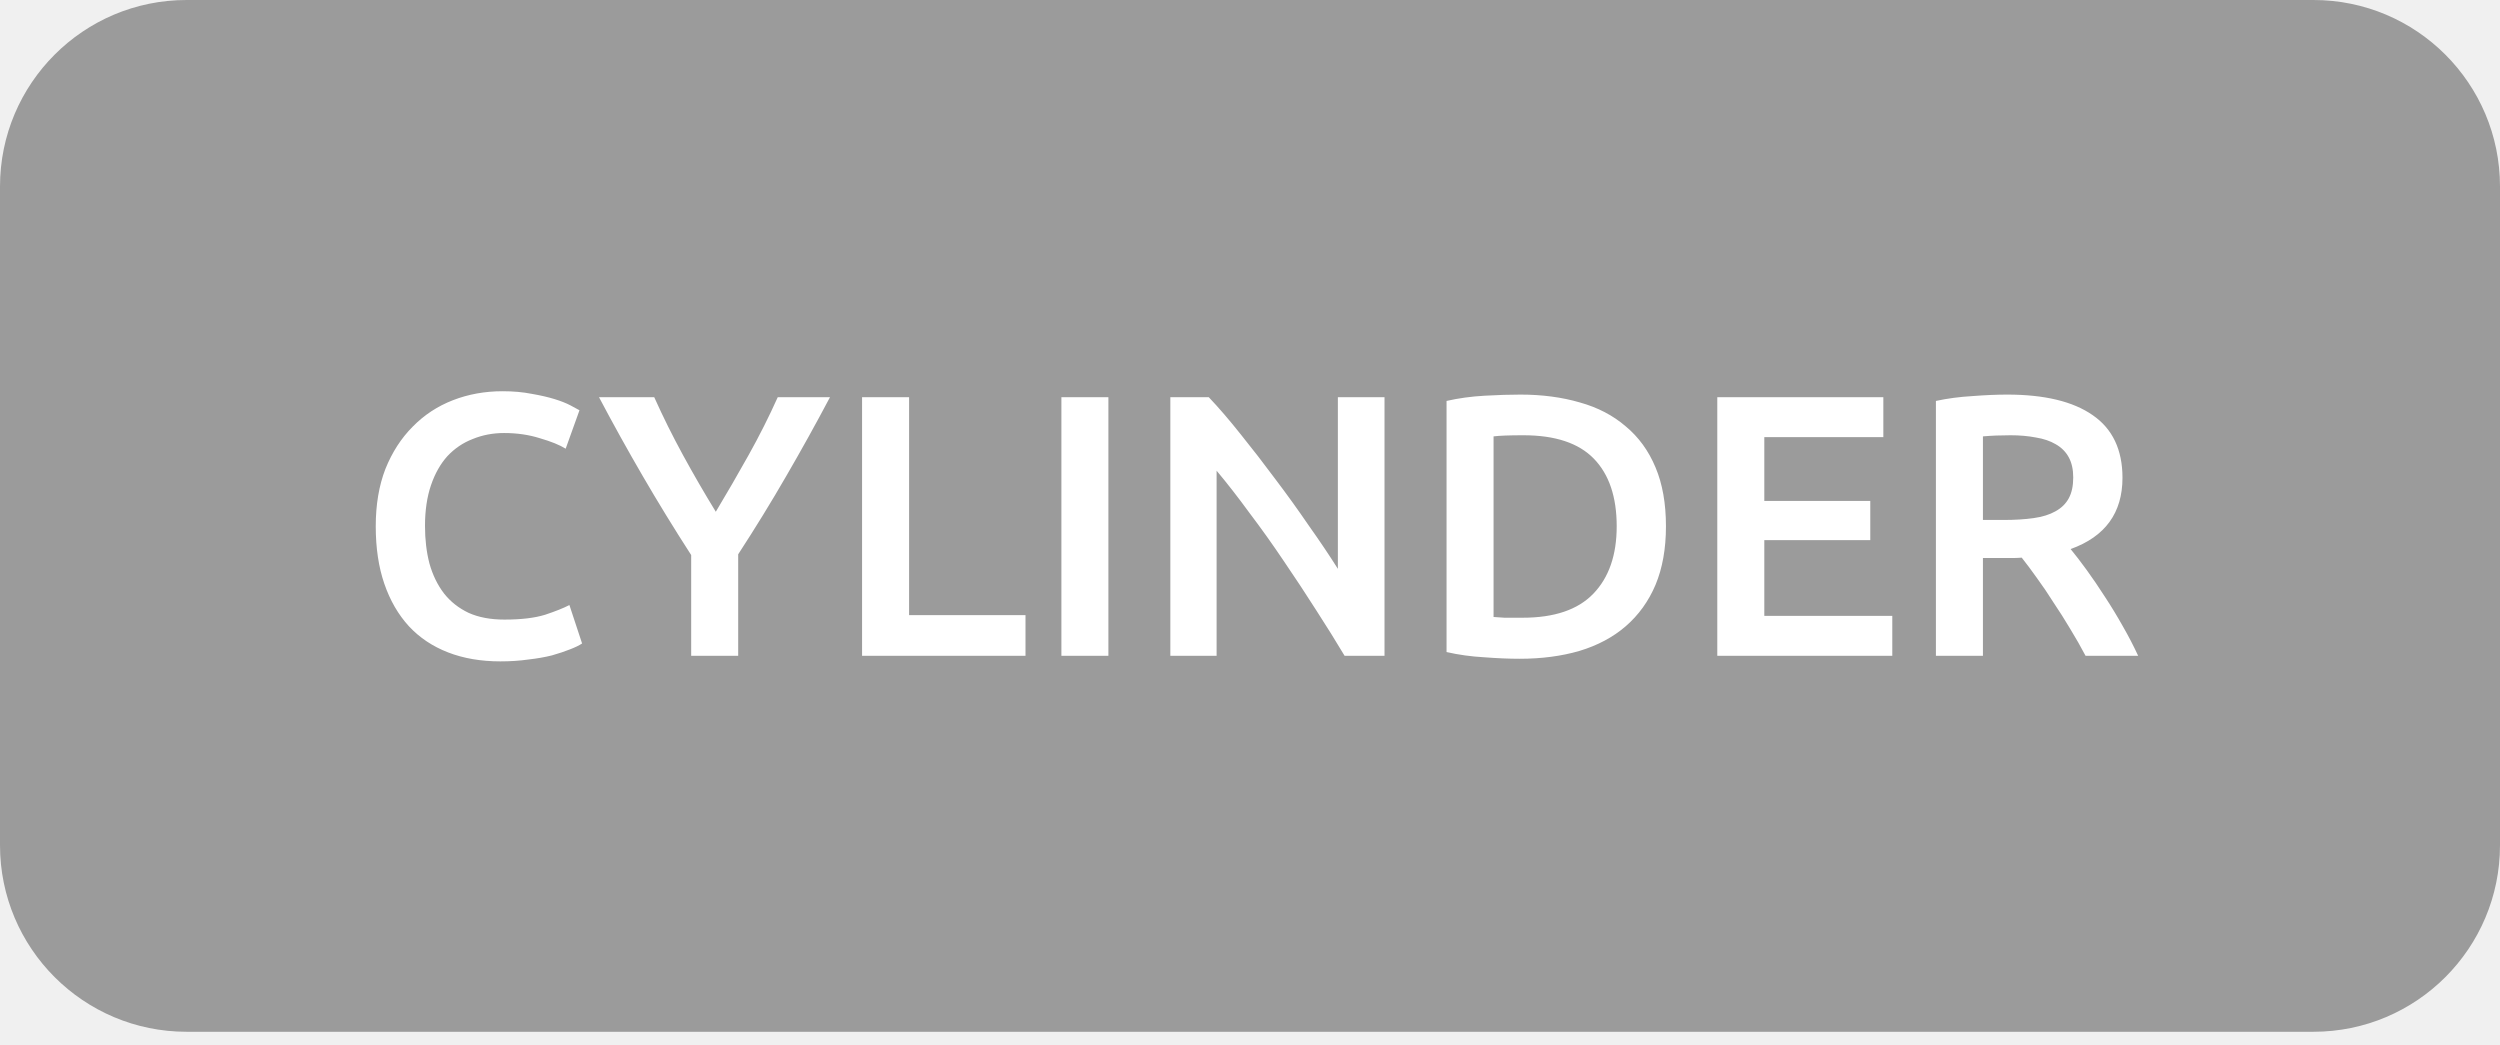
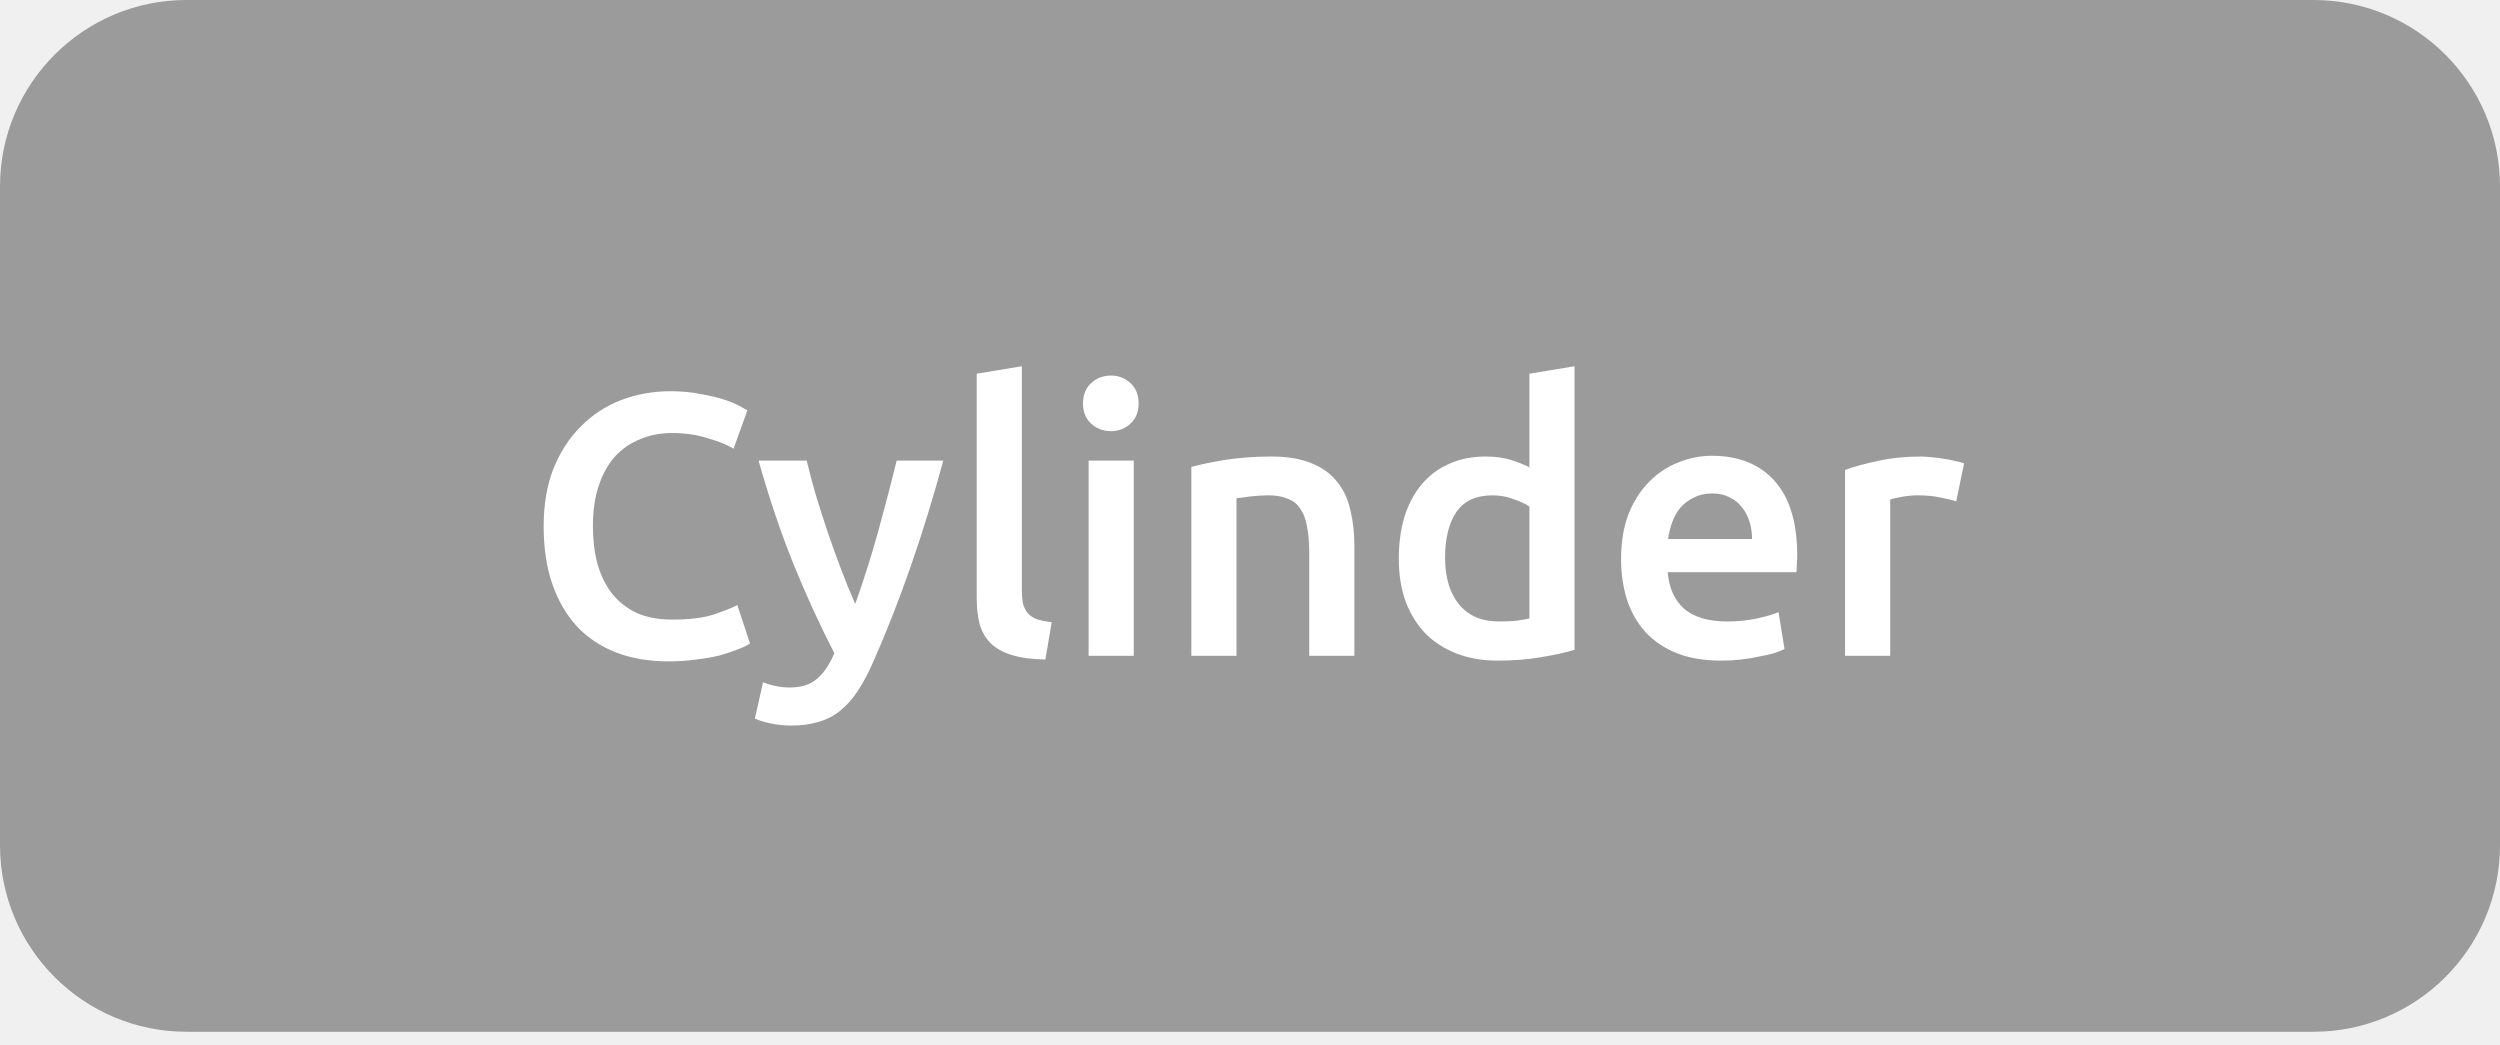
<svg xmlns="http://www.w3.org/2000/svg" width="134" height="56" viewBox="0 0 134 56" fill="none">
  <rect width="134" height="55.303" rx="10" fill="#9B9B9B" />
-   <path d="M26.82 35.45C25.78 35.45 24.847 35.29 24.02 34.97C23.193 34.65 22.493 34.184 21.92 33.57C21.347 32.944 20.907 32.184 20.6 31.29C20.293 30.397 20.14 29.37 20.14 28.21C20.14 27.05 20.313 26.024 20.66 25.13C21.02 24.237 21.507 23.484 22.12 22.87C22.733 22.244 23.453 21.77 24.28 21.45C25.107 21.13 25.993 20.97 26.94 20.97C27.513 20.97 28.033 21.017 28.5 21.11C28.967 21.19 29.373 21.284 29.72 21.39C30.067 21.497 30.353 21.61 30.58 21.73C30.807 21.85 30.967 21.937 31.06 21.99L30.32 24.05C30 23.85 29.54 23.664 28.94 23.49C28.353 23.304 27.713 23.21 27.02 23.21C26.42 23.21 25.86 23.317 25.34 23.53C24.82 23.73 24.367 24.037 23.98 24.45C23.607 24.864 23.313 25.384 23.1 26.01C22.887 26.637 22.78 27.364 22.78 28.19C22.78 28.924 22.86 29.597 23.02 30.21C23.193 30.824 23.453 31.357 23.8 31.81C24.147 32.25 24.587 32.597 25.12 32.85C25.653 33.09 26.293 33.21 27.04 33.21C27.933 33.21 28.66 33.124 29.22 32.95C29.78 32.764 30.213 32.59 30.52 32.43L31.2 34.49C31.04 34.597 30.82 34.704 30.54 34.81C30.273 34.917 29.953 35.024 29.58 35.13C29.207 35.224 28.787 35.297 28.32 35.35C27.853 35.417 27.353 35.45 26.82 35.45ZM38.367 27.43C38.967 26.43 39.553 25.417 40.127 24.39C40.7 23.364 41.22 22.33 41.687 21.29H44.487C43.74 22.704 42.96 24.11 42.147 25.51C41.347 26.897 40.487 28.297 39.567 29.71V35.15H37.047V29.75C36.127 28.324 35.26 26.91 34.447 25.51C33.633 24.11 32.853 22.704 32.107 21.29H35.067C35.533 22.33 36.047 23.364 36.607 24.39C37.167 25.417 37.754 26.43 38.367 27.43ZM54.967 32.97V35.15H46.207V21.29H48.727V32.97H54.967ZM56.891 21.29H59.41V35.15H56.891V21.29ZM72.07 35.15C71.617 34.39 71.11 33.577 70.55 32.71C69.99 31.83 69.41 30.95 68.81 30.07C68.21 29.177 67.597 28.317 66.97 27.49C66.357 26.65 65.77 25.897 65.21 25.23V35.15H62.73V21.29H64.79C65.324 21.85 65.897 22.517 66.51 23.29C67.124 24.05 67.737 24.844 68.35 25.67C68.977 26.497 69.577 27.33 70.15 28.17C70.737 28.997 71.257 29.77 71.71 30.49V21.29H74.21V35.15H72.07ZM80.055 33.07C80.202 33.084 80.395 33.097 80.635 33.11C80.875 33.11 81.202 33.11 81.615 33.11C83.308 33.11 84.568 32.684 85.395 31.83C86.235 30.964 86.655 29.757 86.655 28.21C86.655 26.637 86.248 25.43 85.435 24.59C84.622 23.75 83.362 23.33 81.655 23.33C80.908 23.33 80.375 23.35 80.055 23.39V33.07ZM89.295 28.21C89.295 29.41 89.108 30.457 88.735 31.35C88.362 32.23 87.828 32.97 87.135 33.57C86.455 34.157 85.628 34.597 84.655 34.89C83.695 35.17 82.628 35.31 81.455 35.31C80.895 35.31 80.262 35.284 79.555 35.23C78.848 35.19 78.175 35.097 77.535 34.95V21.49C78.175 21.344 78.855 21.25 79.575 21.21C80.295 21.17 80.935 21.15 81.495 21.15C82.655 21.15 83.715 21.29 84.675 21.57C85.635 21.837 86.455 22.264 87.135 22.85C87.828 23.424 88.362 24.157 88.735 25.05C89.108 25.93 89.295 26.984 89.295 28.21ZM92.047 35.15V21.29H100.947V23.43H94.567V26.85H100.247V28.95H94.567V33.01H101.427V35.15H92.047ZM107.585 21.15C109.585 21.15 111.112 21.517 112.165 22.25C113.232 22.984 113.765 24.104 113.765 25.61C113.765 27.49 112.839 28.764 110.985 29.43C111.239 29.737 111.525 30.11 111.845 30.55C112.165 30.99 112.492 31.47 112.825 31.99C113.159 32.497 113.479 33.024 113.785 33.57C114.092 34.104 114.365 34.63 114.605 35.15H111.785C111.532 34.67 111.259 34.19 110.965 33.71C110.672 33.217 110.372 32.744 110.065 32.29C109.772 31.824 109.479 31.39 109.185 30.99C108.892 30.577 108.619 30.21 108.365 29.89C108.179 29.904 108.019 29.91 107.885 29.91C107.752 29.91 107.625 29.91 107.505 29.91H106.285V35.15H103.765V21.49C104.379 21.357 105.032 21.27 105.725 21.23C106.419 21.177 107.039 21.15 107.585 21.15ZM107.765 23.33C107.232 23.33 106.739 23.35 106.285 23.39V27.87H107.385C107.999 27.87 108.539 27.837 109.005 27.77C109.472 27.704 109.859 27.584 110.165 27.41C110.485 27.237 110.725 27.004 110.885 26.71C111.045 26.417 111.125 26.044 111.125 25.59C111.125 25.164 111.045 24.804 110.885 24.51C110.725 24.217 110.492 23.984 110.185 23.81C109.892 23.637 109.539 23.517 109.125 23.45C108.712 23.37 108.259 23.33 107.765 23.33Z" fill="white" />
+   <path d="M35.82 35.45C34.78 35.45 33.847 35.29 33.02 34.97C32.193 34.65 31.493 34.184 30.92 33.57C30.347 32.944 29.907 32.184 29.6 31.29C29.293 30.397 29.14 29.37 29.14 28.21C29.14 27.05 29.313 26.024 29.66 25.13C30.02 24.237 30.507 23.484 31.12 22.87C31.733 22.244 32.453 21.77 33.28 21.45C34.107 21.13 34.993 20.97 35.94 20.97C36.513 20.97 37.033 21.017 37.5 21.11C37.967 21.19 38.373 21.284 38.72 21.39C39.067 21.497 39.353 21.61 39.58 21.73C39.807 21.85 39.967 21.937 40.06 21.99L39.32 24.05C39 23.85 38.54 23.664 37.94 23.49C37.353 23.304 36.713 23.21 36.02 23.21C35.42 23.21 34.86 23.317 34.34 23.53C33.82 23.73 33.367 24.037 32.98 24.45C32.607 24.864 32.313 25.384 32.1 26.01C31.887 26.637 31.78 27.364 31.78 28.19C31.78 28.924 31.86 29.597 32.02 30.21C32.193 30.824 32.453 31.357 32.8 31.81C33.147 32.25 33.587 32.597 34.12 32.85C34.653 33.09 35.293 33.21 36.04 33.21C36.933 33.21 37.66 33.124 38.22 32.95C38.78 32.764 39.213 32.59 39.52 32.43L40.2 34.49C40.04 34.597 39.82 34.704 39.54 34.81C39.273 34.917 38.953 35.024 38.58 35.13C38.207 35.224 37.787 35.297 37.32 35.35C36.853 35.417 36.353 35.45 35.82 35.45ZM50.56 24.69C49.48 28.664 48.227 32.264 46.8 35.49C46.534 36.09 46.261 36.604 45.98 37.03C45.7 37.457 45.387 37.81 45.041 38.09C44.694 38.37 44.307 38.57 43.88 38.69C43.454 38.824 42.961 38.89 42.401 38.89C42.027 38.89 41.654 38.85 41.281 38.77C40.92 38.69 40.647 38.604 40.461 38.51L40.901 36.57C41.38 36.757 41.854 36.85 42.321 36.85C42.947 36.85 43.434 36.697 43.781 36.39C44.141 36.097 44.454 35.637 44.721 35.01C43.961 33.544 43.227 31.944 42.52 30.21C41.827 28.477 41.207 26.637 40.66 24.69H43.24C43.374 25.25 43.534 25.857 43.721 26.51C43.92 27.164 44.134 27.83 44.361 28.51C44.587 29.177 44.827 29.844 45.081 30.51C45.334 31.177 45.587 31.797 45.84 32.37C46.267 31.184 46.667 29.924 47.041 28.59C47.414 27.244 47.754 25.944 48.06 24.69H50.56ZM56.032 35.35C55.312 35.337 54.712 35.257 54.232 35.11C53.765 34.964 53.392 34.757 53.112 34.49C52.832 34.21 52.632 33.87 52.512 33.47C52.405 33.057 52.352 32.59 52.352 32.07V20.03L54.772 19.63V31.61C54.772 31.904 54.792 32.15 54.832 32.35C54.885 32.55 54.972 32.724 55.092 32.87C55.212 33.004 55.372 33.11 55.572 33.19C55.785 33.257 56.052 33.31 56.372 33.35L56.032 35.35ZM60.769 35.15H58.349V24.69H60.769V35.15ZM61.029 21.63C61.029 22.084 60.882 22.444 60.589 22.71C60.296 22.977 59.949 23.11 59.549 23.11C59.136 23.11 58.782 22.977 58.489 22.71C58.196 22.444 58.049 22.084 58.049 21.63C58.049 21.164 58.196 20.797 58.489 20.53C58.782 20.264 59.136 20.13 59.549 20.13C59.949 20.13 60.296 20.264 60.589 20.53C60.882 20.797 61.029 21.164 61.029 21.63ZM63.856 25.03C64.323 24.897 64.93 24.77 65.676 24.65C66.423 24.53 67.25 24.47 68.156 24.47C69.01 24.47 69.723 24.59 70.296 24.83C70.87 25.057 71.323 25.384 71.656 25.81C72.003 26.224 72.243 26.73 72.376 27.33C72.523 27.917 72.596 28.564 72.596 29.27V35.15H70.176V29.65C70.176 29.09 70.136 28.617 70.056 28.23C69.99 27.83 69.87 27.51 69.696 27.27C69.536 27.017 69.31 26.837 69.016 26.73C68.736 26.61 68.39 26.55 67.976 26.55C67.67 26.55 67.35 26.57 67.016 26.61C66.683 26.65 66.436 26.684 66.276 26.71V35.15H63.856V25.03ZM77.456 29.89C77.456 30.957 77.709 31.797 78.216 32.41C78.722 33.01 79.422 33.31 80.316 33.31C80.702 33.31 81.029 33.297 81.296 33.27C81.576 33.23 81.802 33.19 81.976 33.15V27.15C81.762 27.004 81.476 26.87 81.116 26.75C80.769 26.617 80.396 26.55 79.996 26.55C79.116 26.55 78.469 26.85 78.056 27.45C77.656 28.05 77.456 28.864 77.456 29.89ZM84.396 34.83C83.916 34.977 83.309 35.11 82.576 35.23C81.856 35.35 81.096 35.41 80.296 35.41C79.469 35.41 78.729 35.284 78.076 35.03C77.422 34.777 76.862 34.417 76.396 33.95C75.942 33.47 75.589 32.897 75.336 32.23C75.096 31.55 74.976 30.79 74.976 29.95C74.976 29.124 75.076 28.377 75.276 27.71C75.489 27.03 75.796 26.45 76.196 25.97C76.596 25.49 77.082 25.124 77.656 24.87C78.229 24.604 78.889 24.47 79.636 24.47C80.142 24.47 80.589 24.53 80.976 24.65C81.362 24.77 81.696 24.904 81.976 25.05V20.03L84.396 19.63V34.83ZM86.89 29.97C86.89 29.05 87.023 28.244 87.29 27.55C87.57 26.857 87.936 26.284 88.39 25.83C88.843 25.364 89.363 25.017 89.95 24.79C90.536 24.55 91.136 24.43 91.75 24.43C93.19 24.43 94.31 24.877 95.11 25.77C95.923 26.664 96.33 27.997 96.33 29.77C96.33 29.904 96.323 30.057 96.31 30.23C96.31 30.39 96.303 30.537 96.29 30.67H89.39C89.456 31.51 89.75 32.164 90.27 32.63C90.803 33.084 91.57 33.31 92.57 33.31C93.156 33.31 93.69 33.257 94.17 33.15C94.663 33.044 95.05 32.93 95.33 32.81L95.65 34.79C95.516 34.857 95.33 34.93 95.09 35.01C94.863 35.077 94.596 35.137 94.29 35.19C93.996 35.257 93.676 35.31 93.33 35.35C92.983 35.39 92.63 35.41 92.27 35.41C91.35 35.41 90.55 35.277 89.87 35.01C89.19 34.73 88.63 34.35 88.19 33.87C87.75 33.377 87.423 32.804 87.21 32.15C86.996 31.484 86.89 30.757 86.89 29.97ZM93.91 28.89C93.91 28.557 93.863 28.244 93.77 27.95C93.676 27.644 93.536 27.384 93.35 27.17C93.176 26.944 92.956 26.77 92.69 26.65C92.436 26.517 92.13 26.45 91.77 26.45C91.396 26.45 91.07 26.524 90.79 26.67C90.51 26.804 90.27 26.984 90.07 27.21C89.883 27.437 89.736 27.697 89.63 27.99C89.523 28.284 89.45 28.584 89.41 28.89H93.91ZM104.855 26.87C104.655 26.804 104.375 26.737 104.015 26.67C103.669 26.59 103.262 26.55 102.795 26.55C102.529 26.55 102.242 26.577 101.935 26.63C101.642 26.684 101.435 26.73 101.315 26.77V35.15H98.895V25.19C99.362 25.017 99.942 24.857 100.635 24.71C101.342 24.55 102.122 24.47 102.975 24.47C103.135 24.47 103.322 24.484 103.535 24.51C103.749 24.524 103.962 24.55 104.175 24.59C104.389 24.617 104.595 24.657 104.795 24.71C104.995 24.75 105.155 24.79 105.275 24.83L104.855 26.87Z" fill="white" />
</svg>
